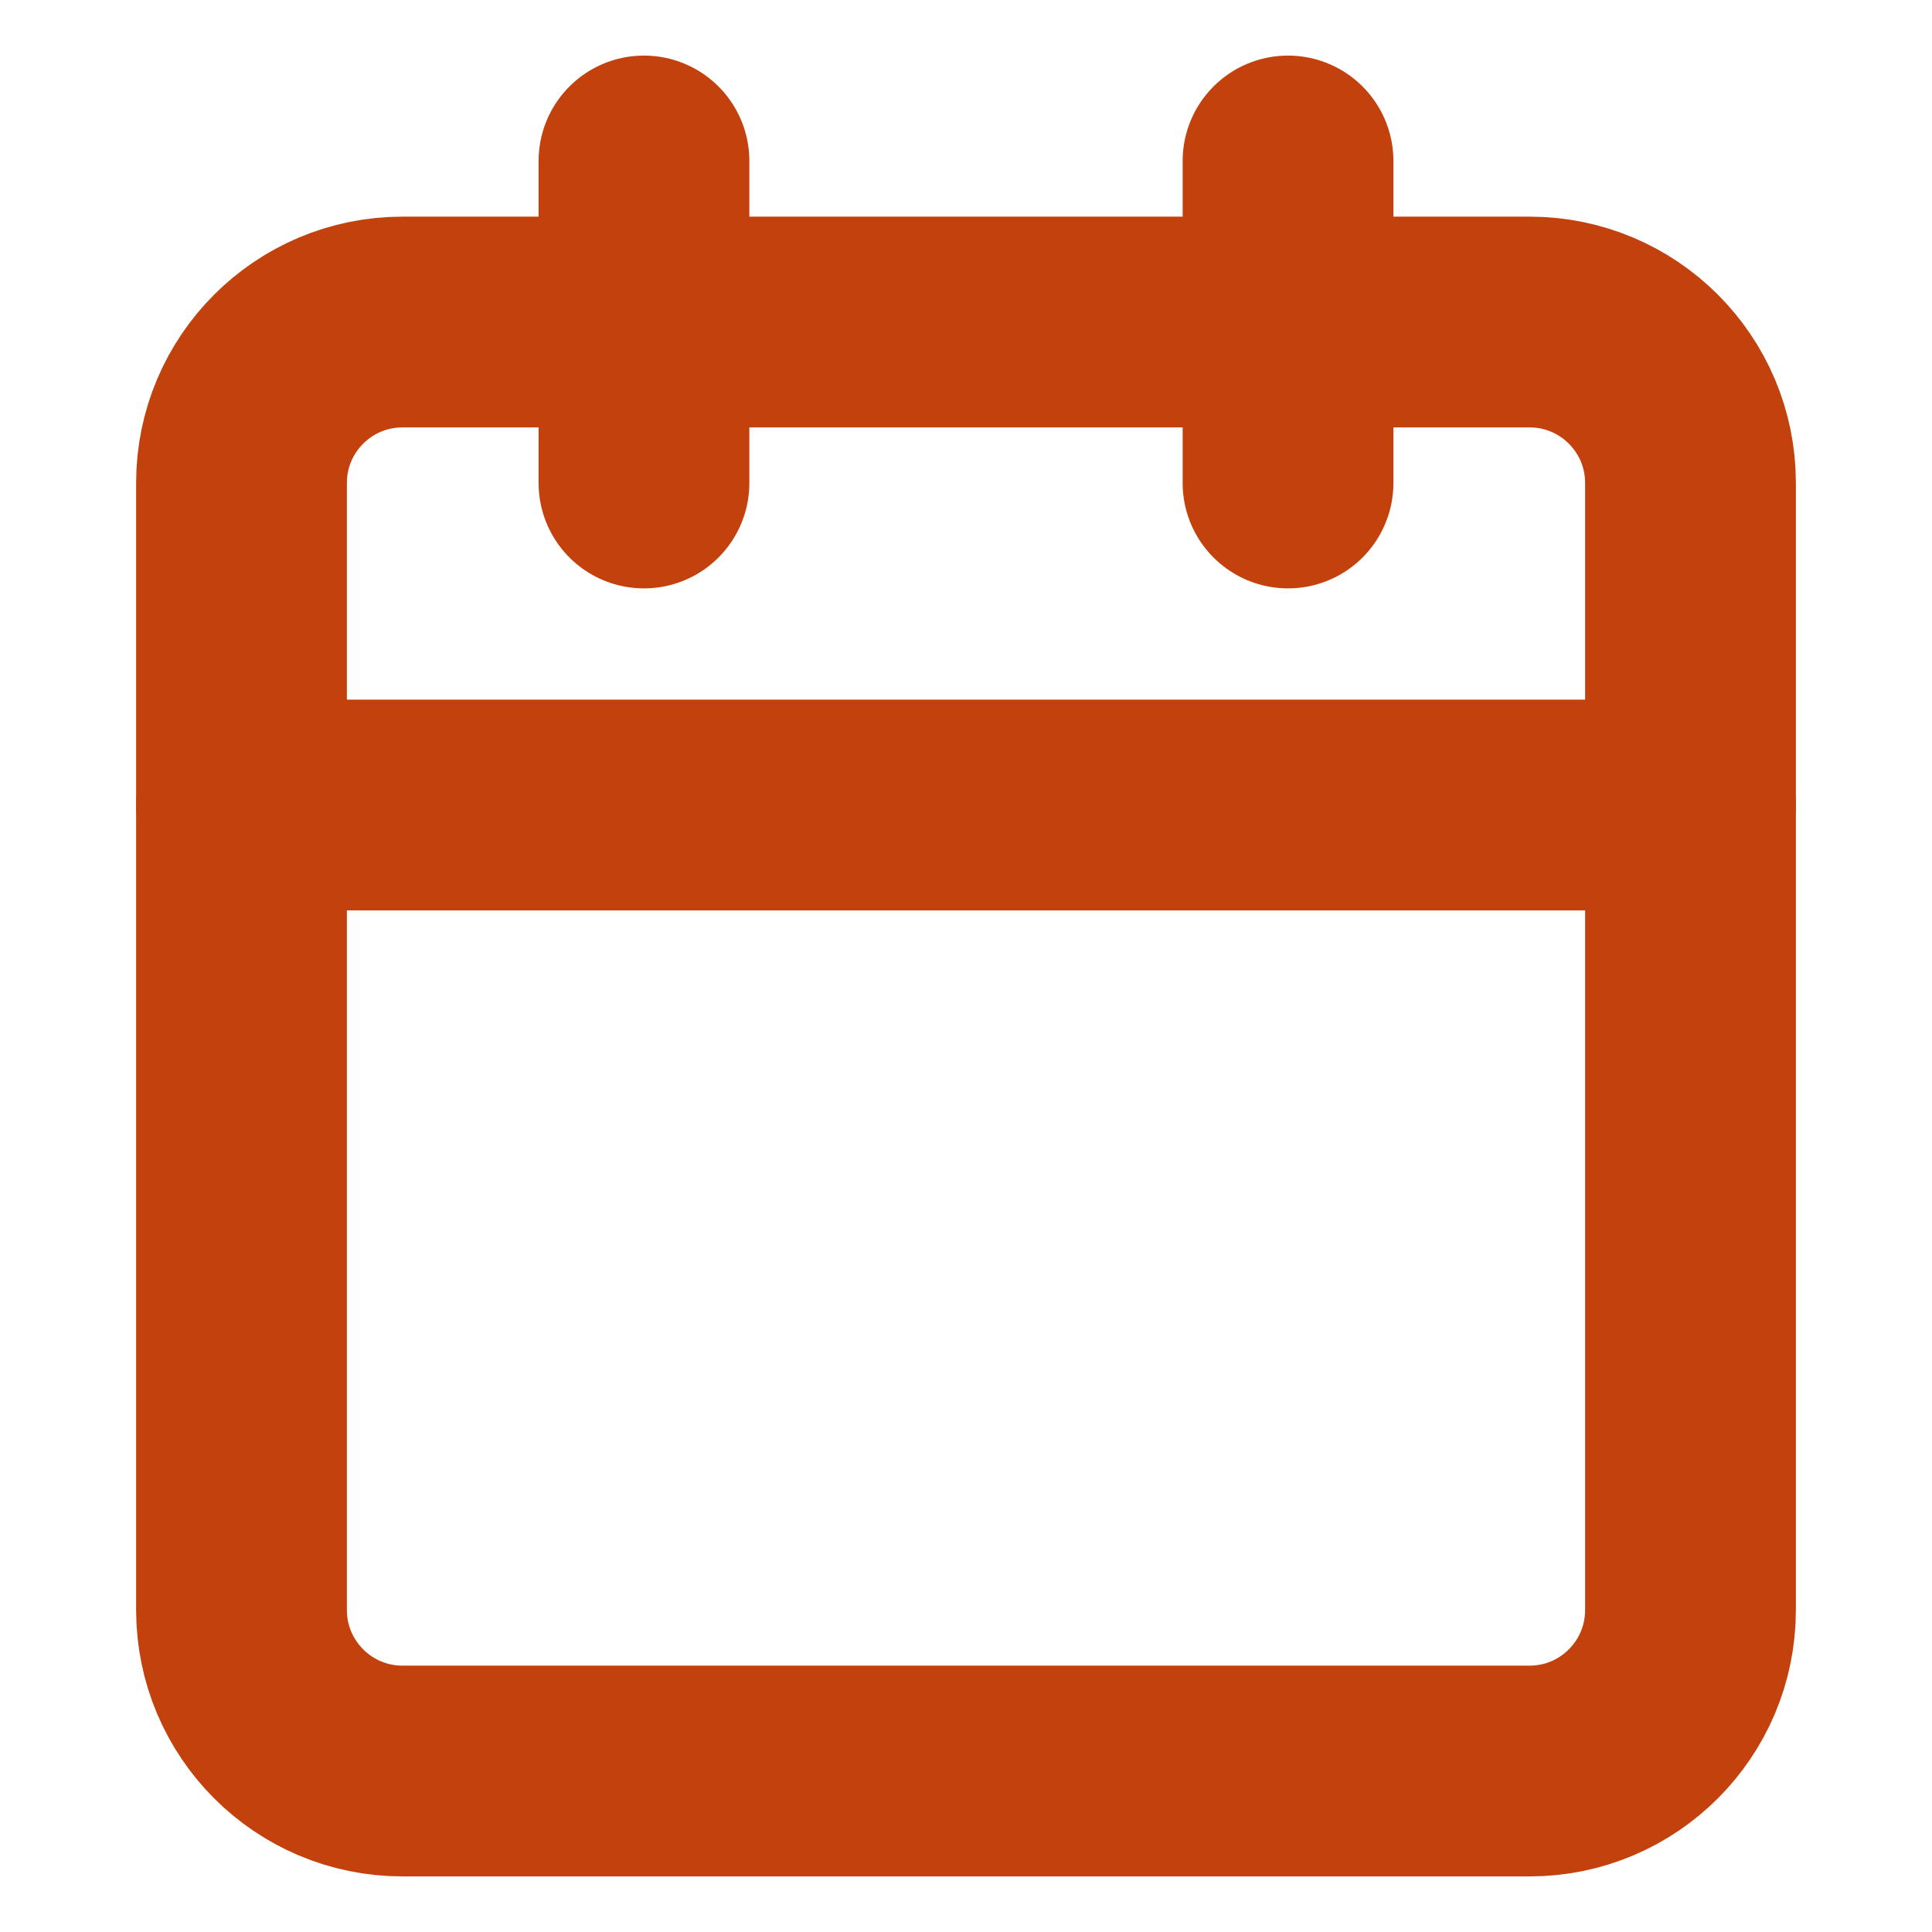
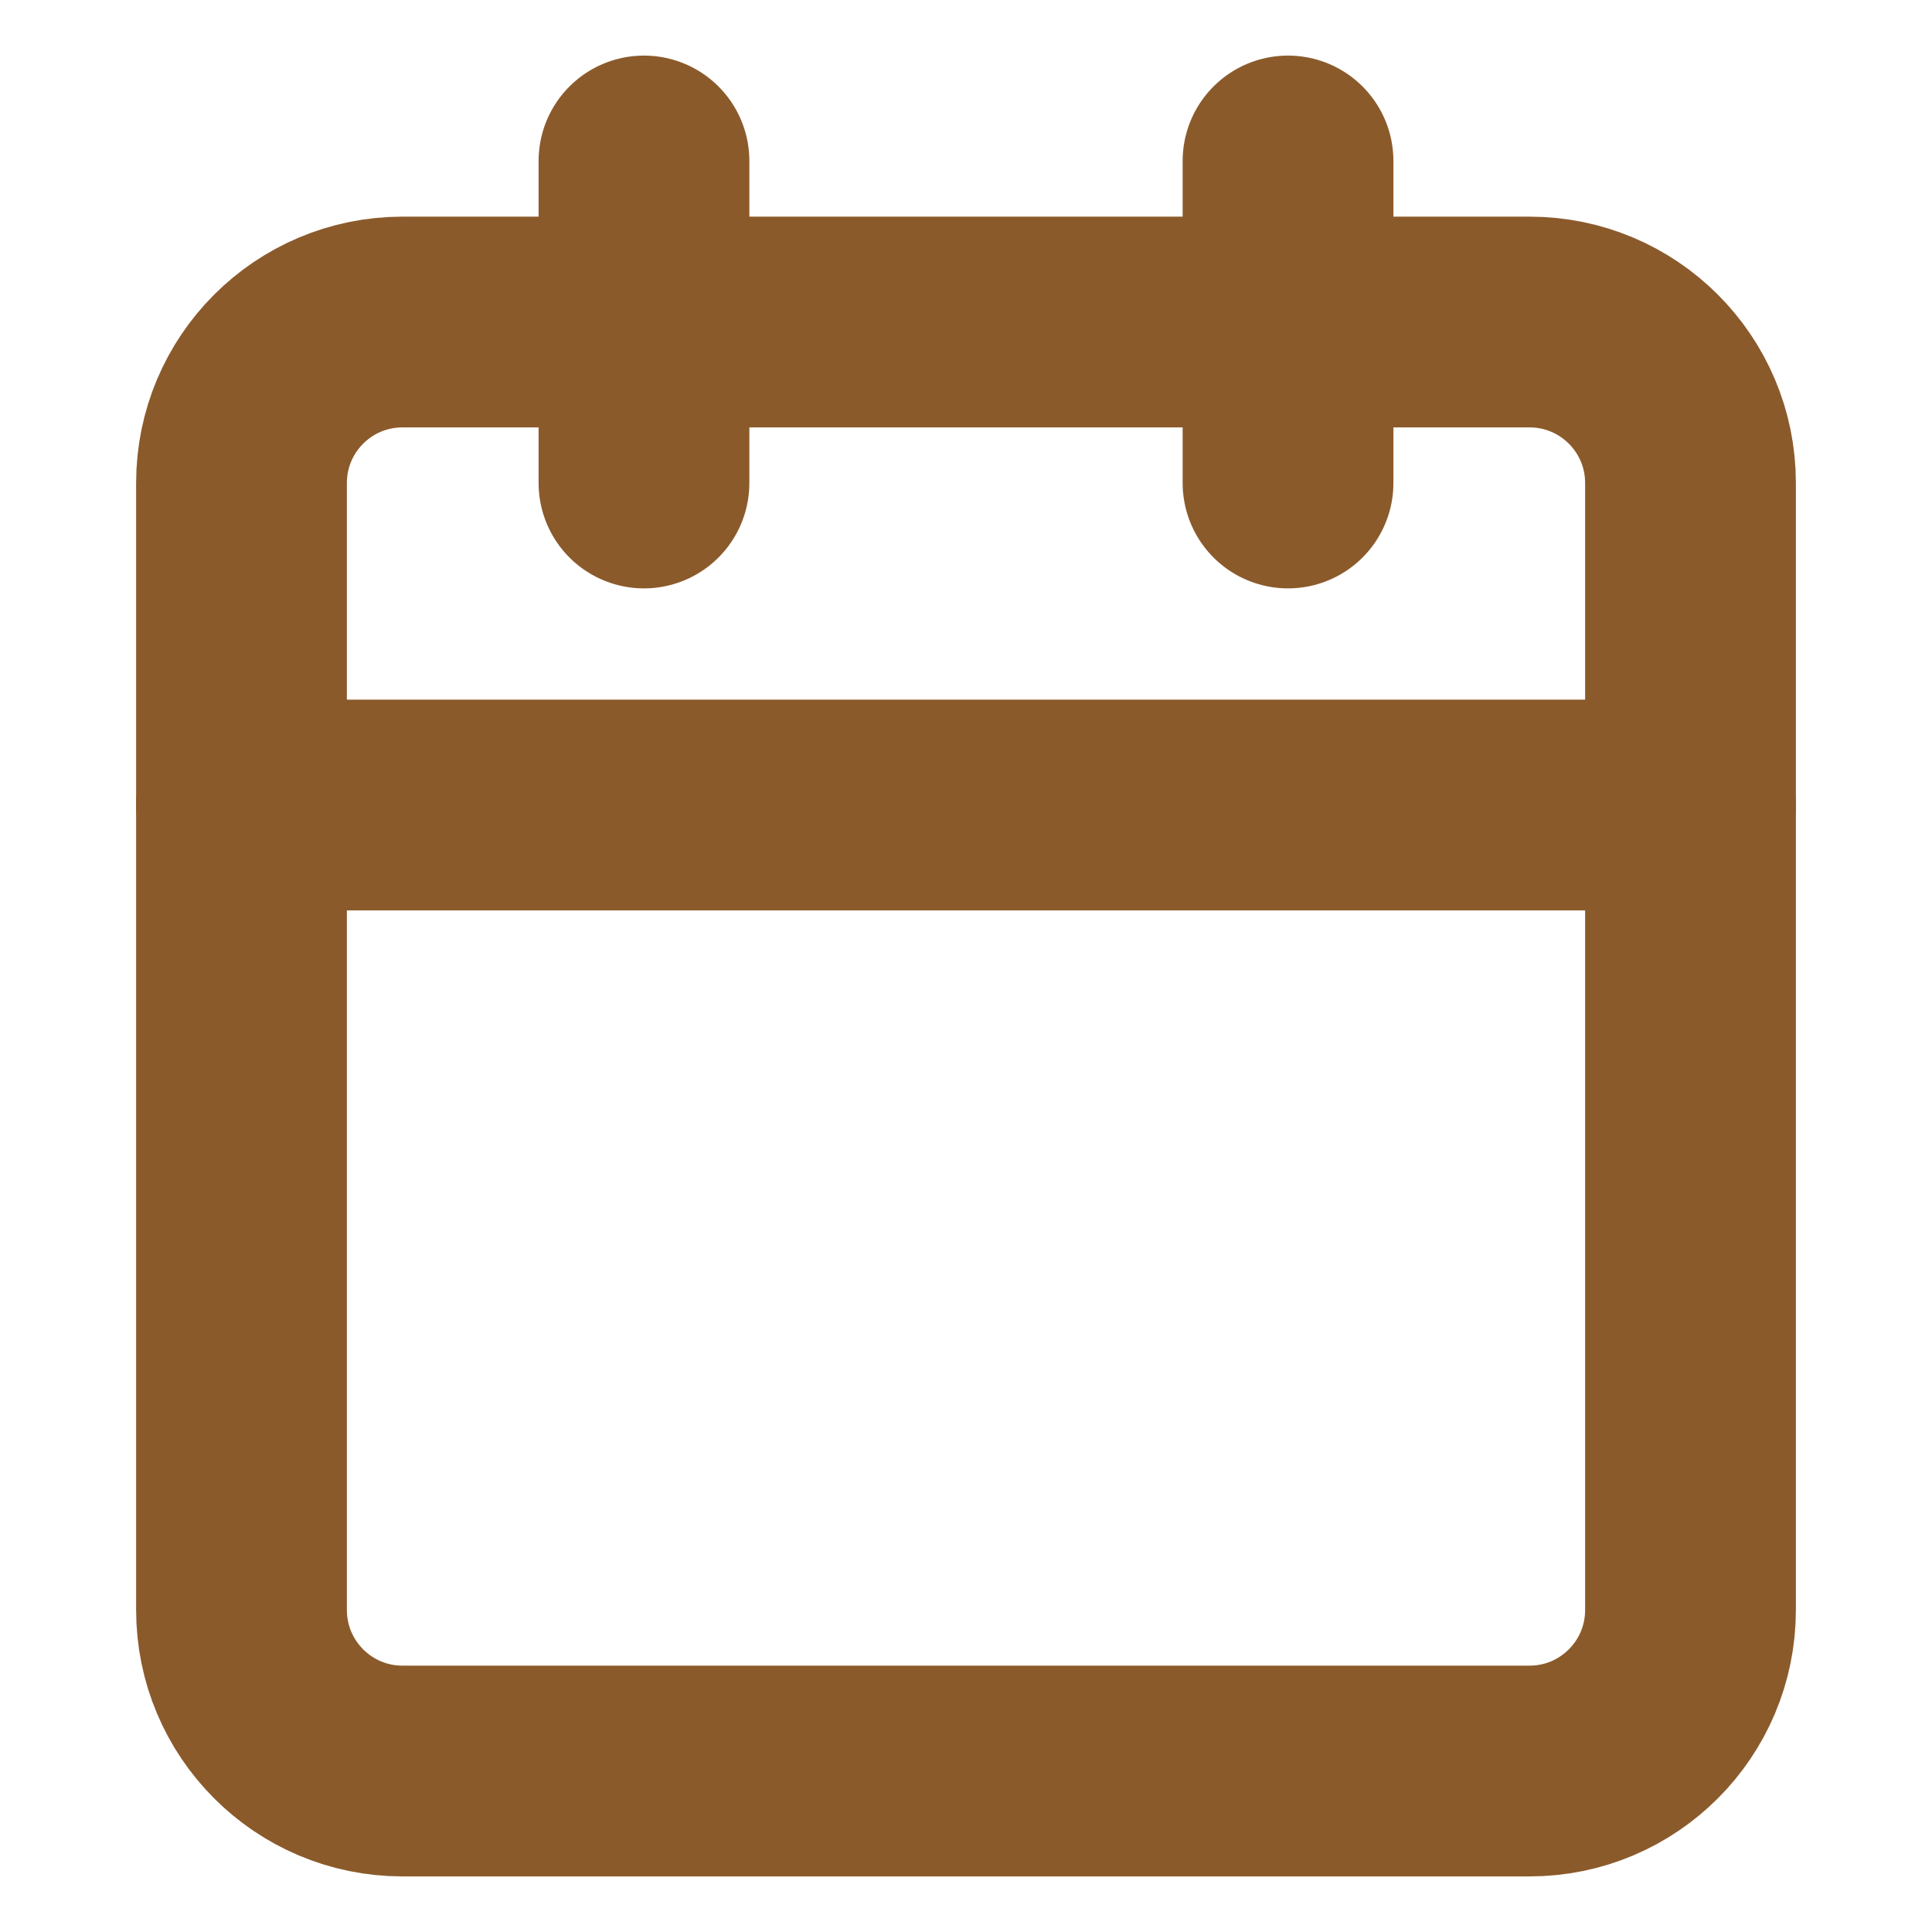
<svg xmlns="http://www.w3.org/2000/svg" preserveAspectRatio="none" overflow="visible" style="display: block;" width="22" height="22" viewBox="0 0 22 22" fill="none">
  <g id="icon/calendar">
-     <path id="Vector" d="M4.583 3.667H17.417C18.429 3.667 19.25 4.487 19.25 5.5V18.333C19.25 19.346 18.429 20.167 17.417 20.167H4.583C3.571 20.167 2.75 19.346 2.75 18.333V5.5C2.75 4.487 3.571 3.667 4.583 3.667Z" stroke-width="2.4" stroke-linecap="round" stroke-linejoin="round" stroke="#C2410C" />
-     <path id="Vector_2" d="M14.667 1.833V5.5M7.333 1.833V5.5M2.75 9.167H19.25" stroke-width="2.4" stroke-linecap="round" stroke-linejoin="round" stroke="#C2410C" />
+     <path id="Vector" d="M4.583 3.667H17.417C18.429 3.667 19.25 4.487 19.25 5.5V18.333C19.25 19.346 18.429 20.167 17.417 20.167H4.583C3.571 20.167 2.75 19.346 2.75 18.333V5.5C2.75 4.487 3.571 3.667 4.583 3.667Z" stroke-width="2.4" stroke-linecap="round" stroke-linejoin="round" stroke="#8B5A2B" />
+     <path id="Vector_2" d="M14.667 1.833V5.5M7.333 1.833V5.5M2.75 9.167H19.25" stroke-width="2.4" stroke-linecap="round" stroke-linejoin="round" stroke="#8B5A2B" />
  </g>
</svg>
